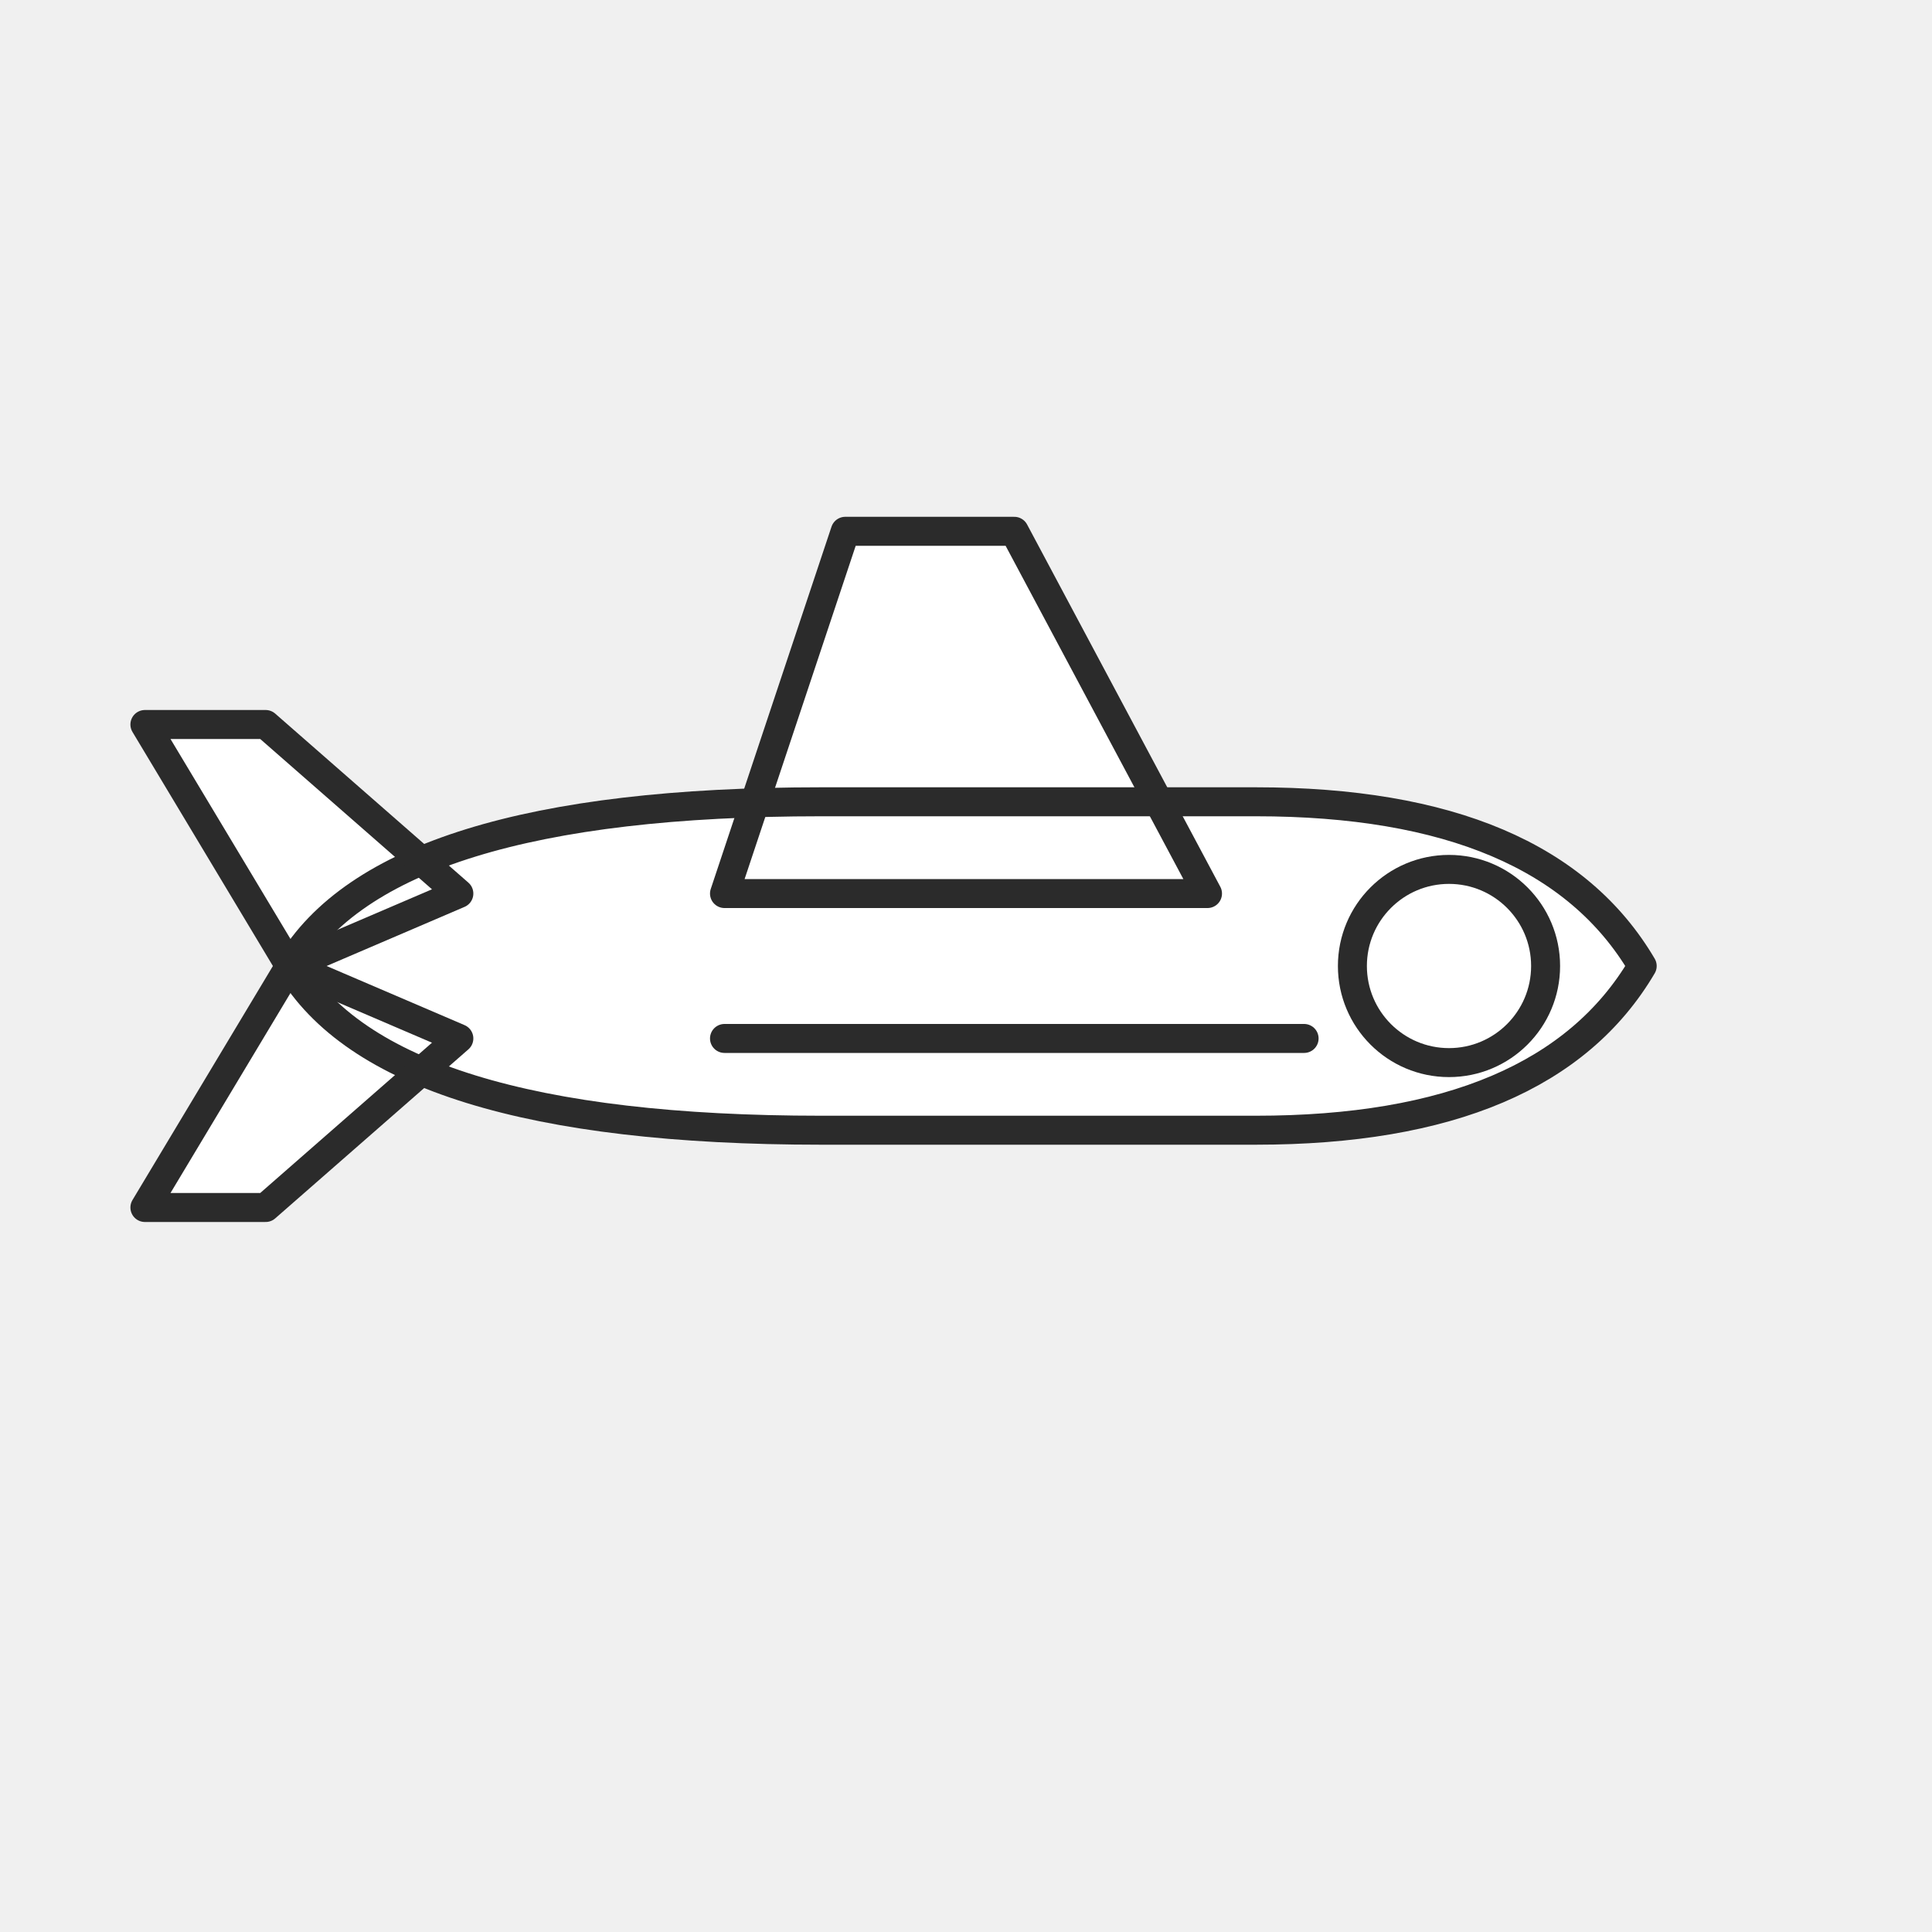
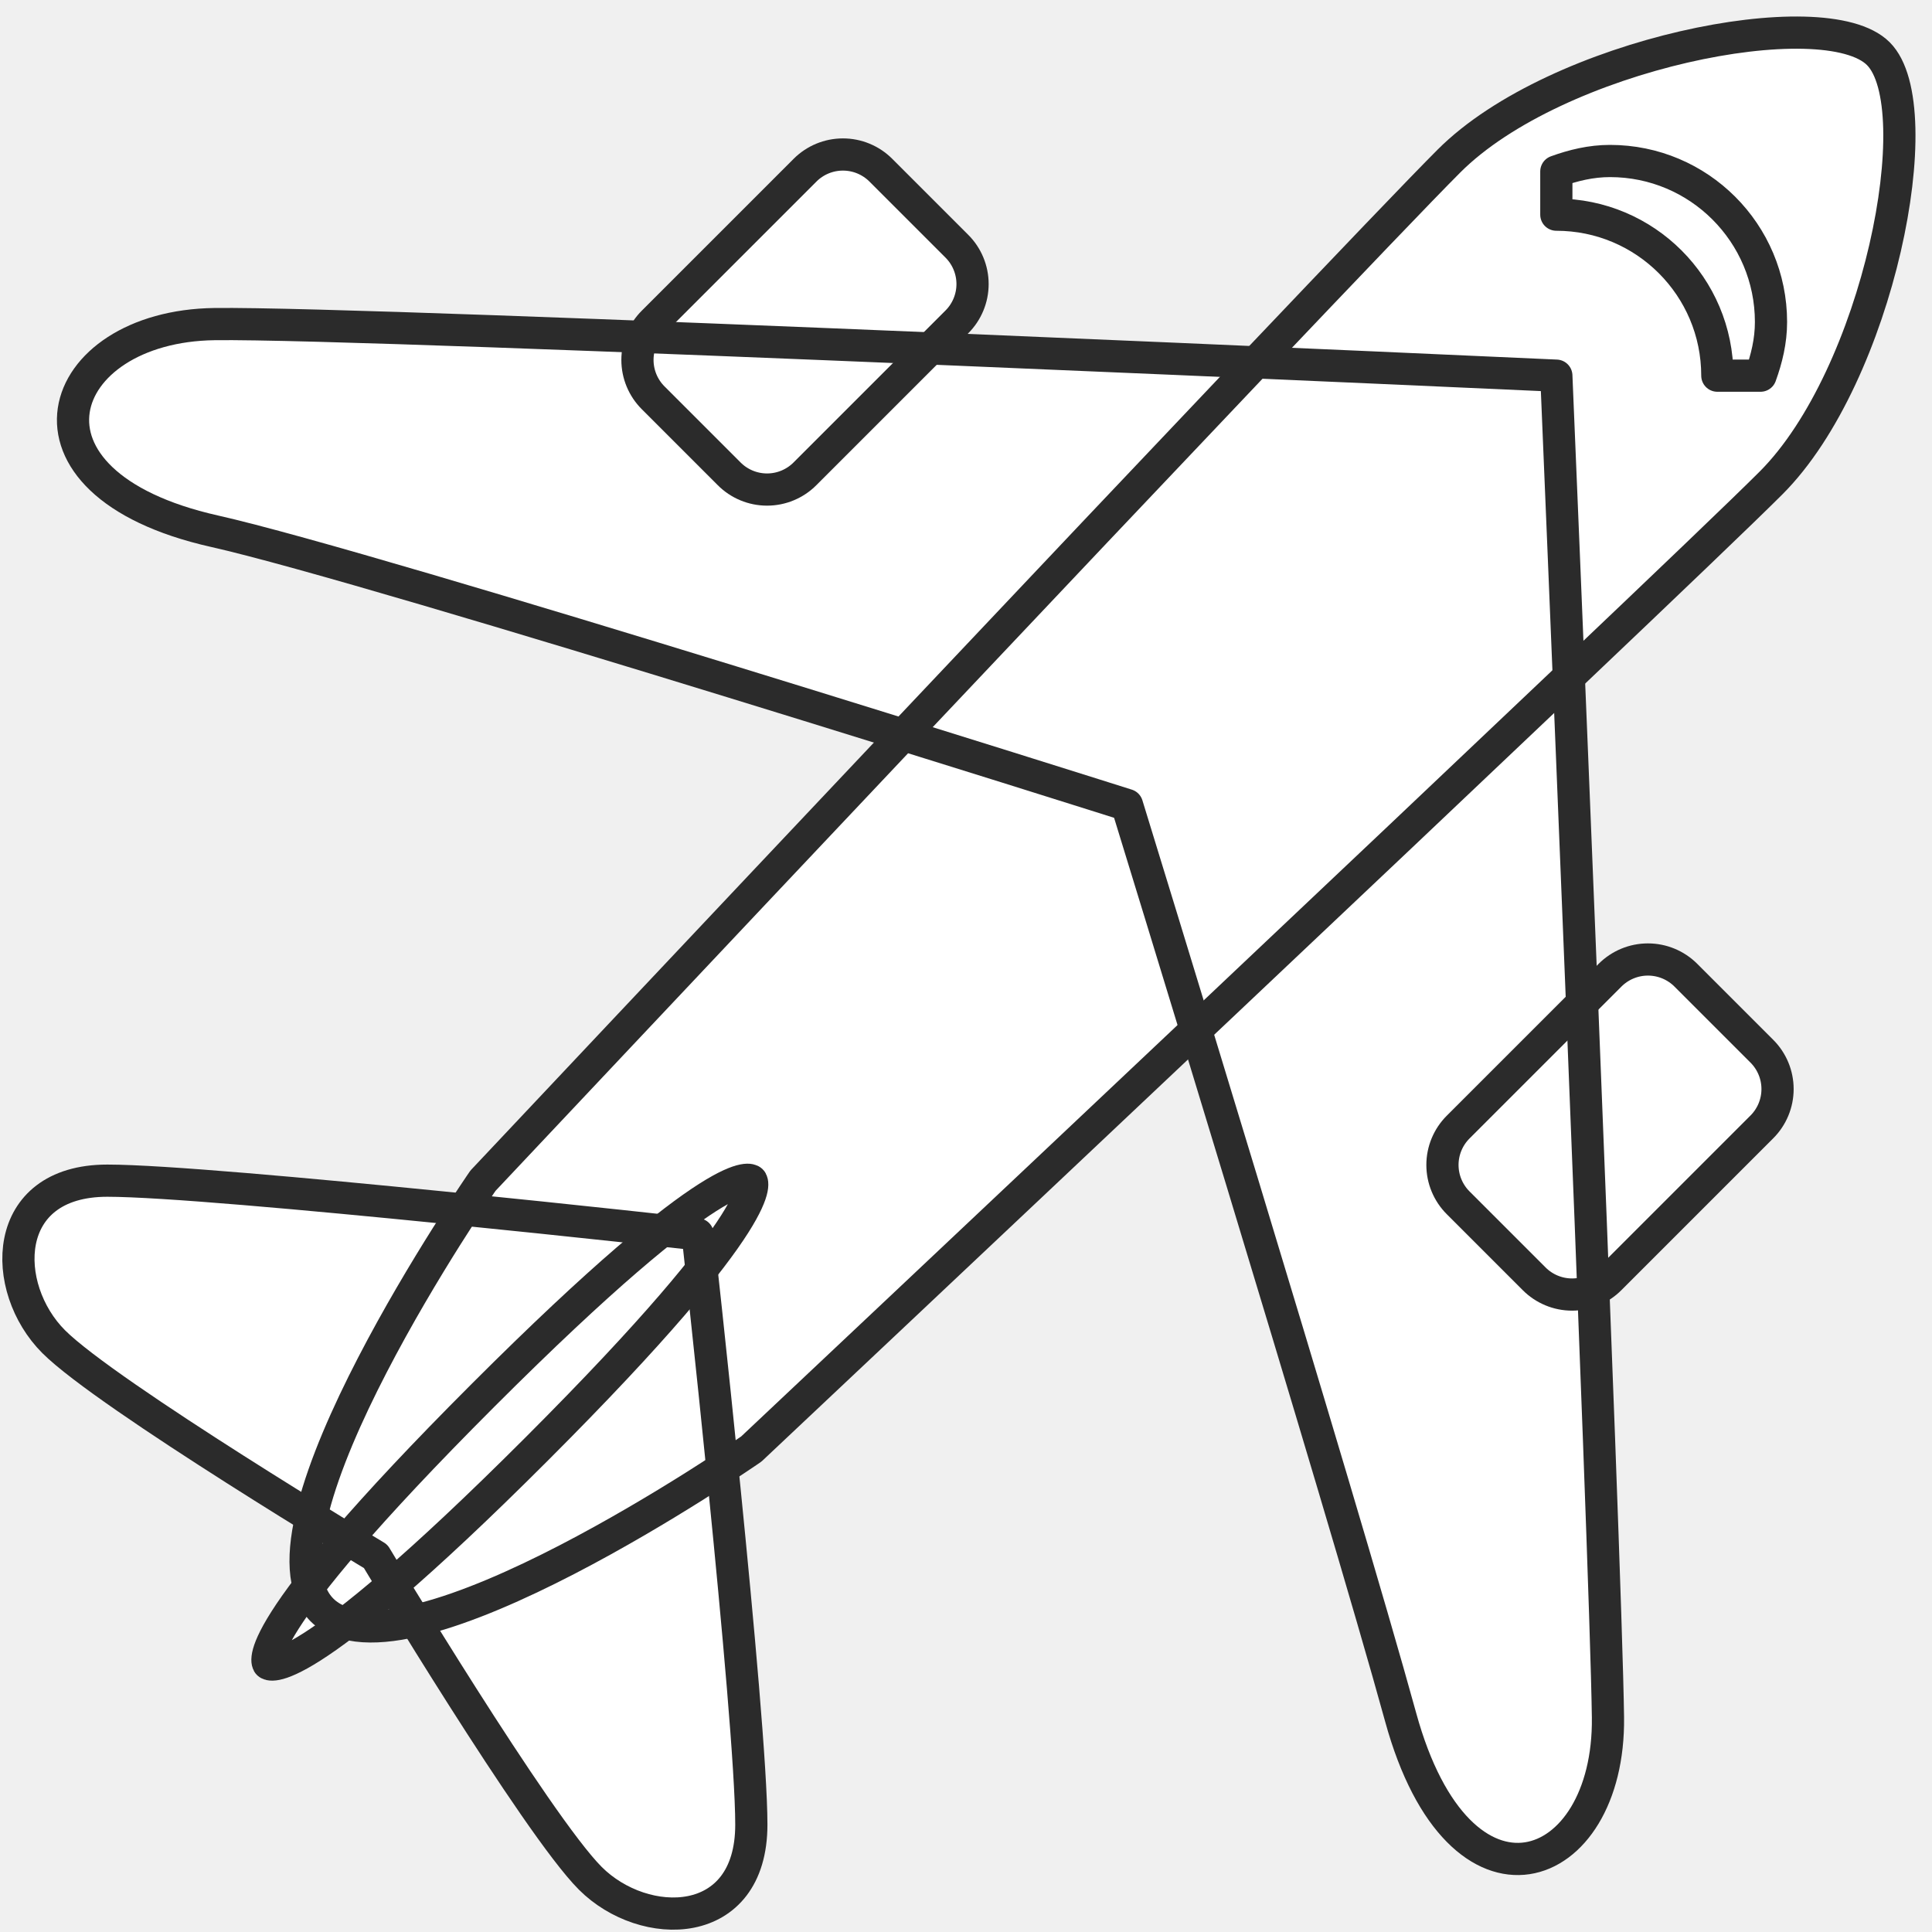
- <svg xmlns="http://www.w3.org/2000/svg" viewBox="0 0 400 400">
+ <svg xmlns="http://www.w3.org/2000/svg" viewBox="0 0 36 36">
  <g class="regions">
-     <path class="region" fill="#ffffff" d="M60 200 q20 -34 110 -34 h90 q60 0 80 34 q-20 34 -80 34 h-90 q-90 0 -110 -34 z" />
-     <polygon class="region" fill="#ffffff" points="150,185 250,185 210,110 175,110" />
-     <polygon class="region" fill="#ffffff" points="60,200 30,150 55,150 95,185" />
-     <polygon class="region" fill="#ffffff" points="60,200 30,250 55,250 95,215" />
-     <circle class="region" fill="#ffffff" cx="300" cy="200" r="20" />
+     <path class="region" fill="#ffffff" d="M30 23.828a.997.997 0 0 1-1.414 0l-1.414-1.414a.997.997 0 0 1 0-1.414L30 18.172a.999.999 0 0 1 1.414 0l1.414 1.414a.997.997 0 0 1 0 1.414L30 23.828zm-15-15a.997.997 0 0 1-1.414 0l-1.414-1.414a.997.997 0 0 1 0-1.414L15 3.172a.999.999 0 0 1 1.414 0l1.414 1.414a.997.997 0 0 1 0 1.414L15 8.828z" />
+     <path class="region" fill="#ffffff" d="M2 22c2 0 11 1 11 1s1 9 1 11-2 2-3 1-4-6-4-6-5-3-6-4-1-3 1-3zM4 6.039C7 6 29 7 29 7s.924 22 .962 25c.038 3-2.763 4.002-3.862.001S21 15 21 15 7.045 10.583 3.995 9.898C0 9 .999 6.077 4 6.039z" />
+     <path class="region" fill="#ffffff" d="M27 3c2-2 7-3 8-2s0 6-2 8-19 18-19 18-6.5 4.5-8 3 3-8 3-8S25 5 27 3z" />
+     <path class="region" fill="#ffffff" d="M14 22s.5.5-4 5-5 4-5 4-.5-.5 4-5 5-4 5-4zM29 4a3 3 0 0 1 3 3h.805c.114-.315.195-.645.195-1a3 3 0 0 0-3-3c-.355 0-.685.081-1 .195V4z" />
  </g>
-   <g class="outlines" fill="none" stroke="#2b2b2b" stroke-width="6" stroke-linecap="round" stroke-linejoin="round">
-     <path d="M60 200 q20 -34 110 -34 h90 q60 0 80 34 q-20 34 -80 34 h-90 q-90 0 -110 -34 z" />
-     <polygon points="150,185 250,185 210,110 175,110" />
-     <polygon points="60,200 30,150 55,150 95,185" />
-     <polygon points="60,200 30,250 55,250 95,215" />
-     <circle cx="300" cy="200" r="20" />
-     <path d="M150 215 h120" />
+   <g class="outlines" fill="none" stroke="#2b2b2b" stroke-width="0.6" stroke-linejoin="round" stroke-linecap="round">
+     <path fill="none" d="M30 23.828a.997.997 0 0 1-1.414 0l-1.414-1.414a.997.997 0 0 1 0-1.414L30 18.172a.999.999 0 0 1 1.414 0l1.414 1.414a.997.997 0 0 1 0 1.414L30 23.828zm-15-15a.997.997 0 0 1-1.414 0l-1.414-1.414a.997.997 0 0 1 0-1.414L15 3.172a.999.999 0 0 1 1.414 0l1.414 1.414a.997.997 0 0 1 0 1.414L15 8.828z" />
+     <path fill="none" d="M2 22c2 0 11 1 11 1s1 9 1 11-2 2-3 1-4-6-4-6-5-3-6-4-1-3 1-3zM4 6.039C7 6 29 7 29 7s.924 22 .962 25c.038 3-2.763 4.002-3.862.001S21 15 21 15 7.045 10.583 3.995 9.898C0 9 .999 6.077 4 6.039z" />
+     <path fill="none" d="M27 3c2-2 7-3 8-2s0 6-2 8-19 18-19 18-6.5 4.5-8 3 3-8 3-8S25 5 27 3z" />
+     <path fill="none" d="M14 22s.5.5-4 5-5 4-5 4-.5-.5 4-5 5-4 5-4zM29 4a3 3 0 0 1 3 3h.805c.114-.315.195-.645.195-1a3 3 0 0 0-3-3c-.355 0-.685.081-1 .195V4z" />
  </g>
</svg>
